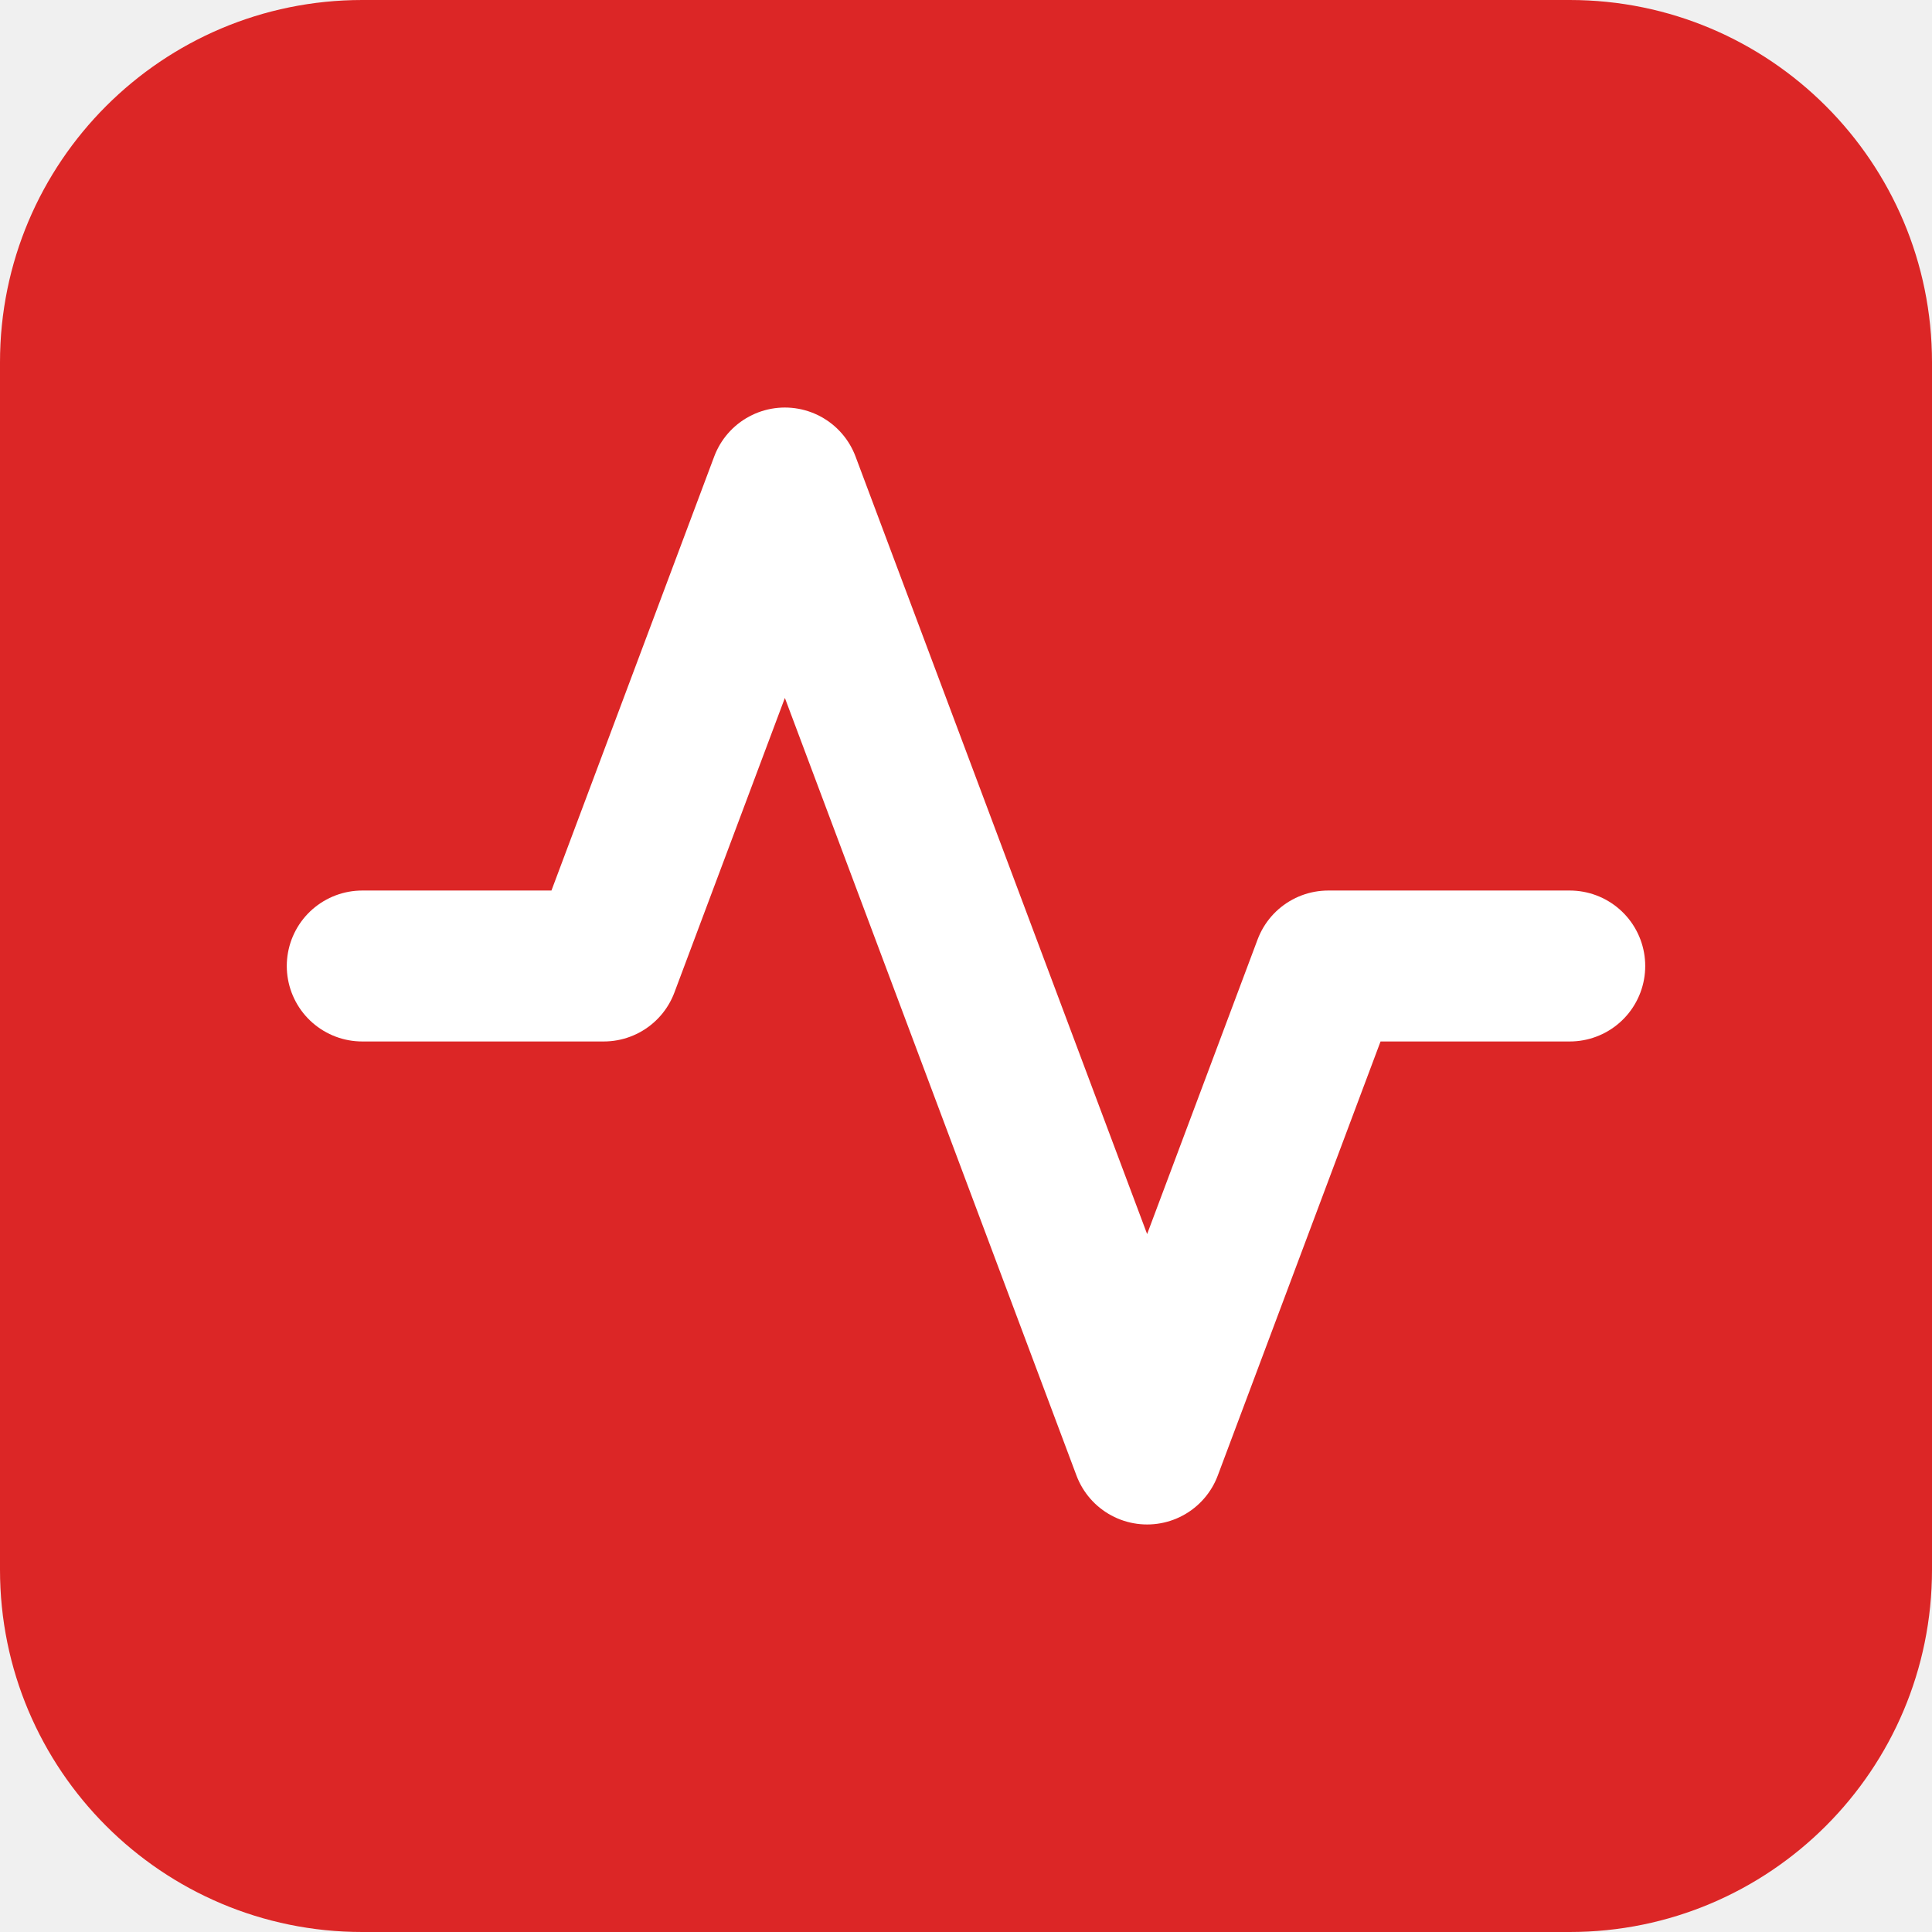
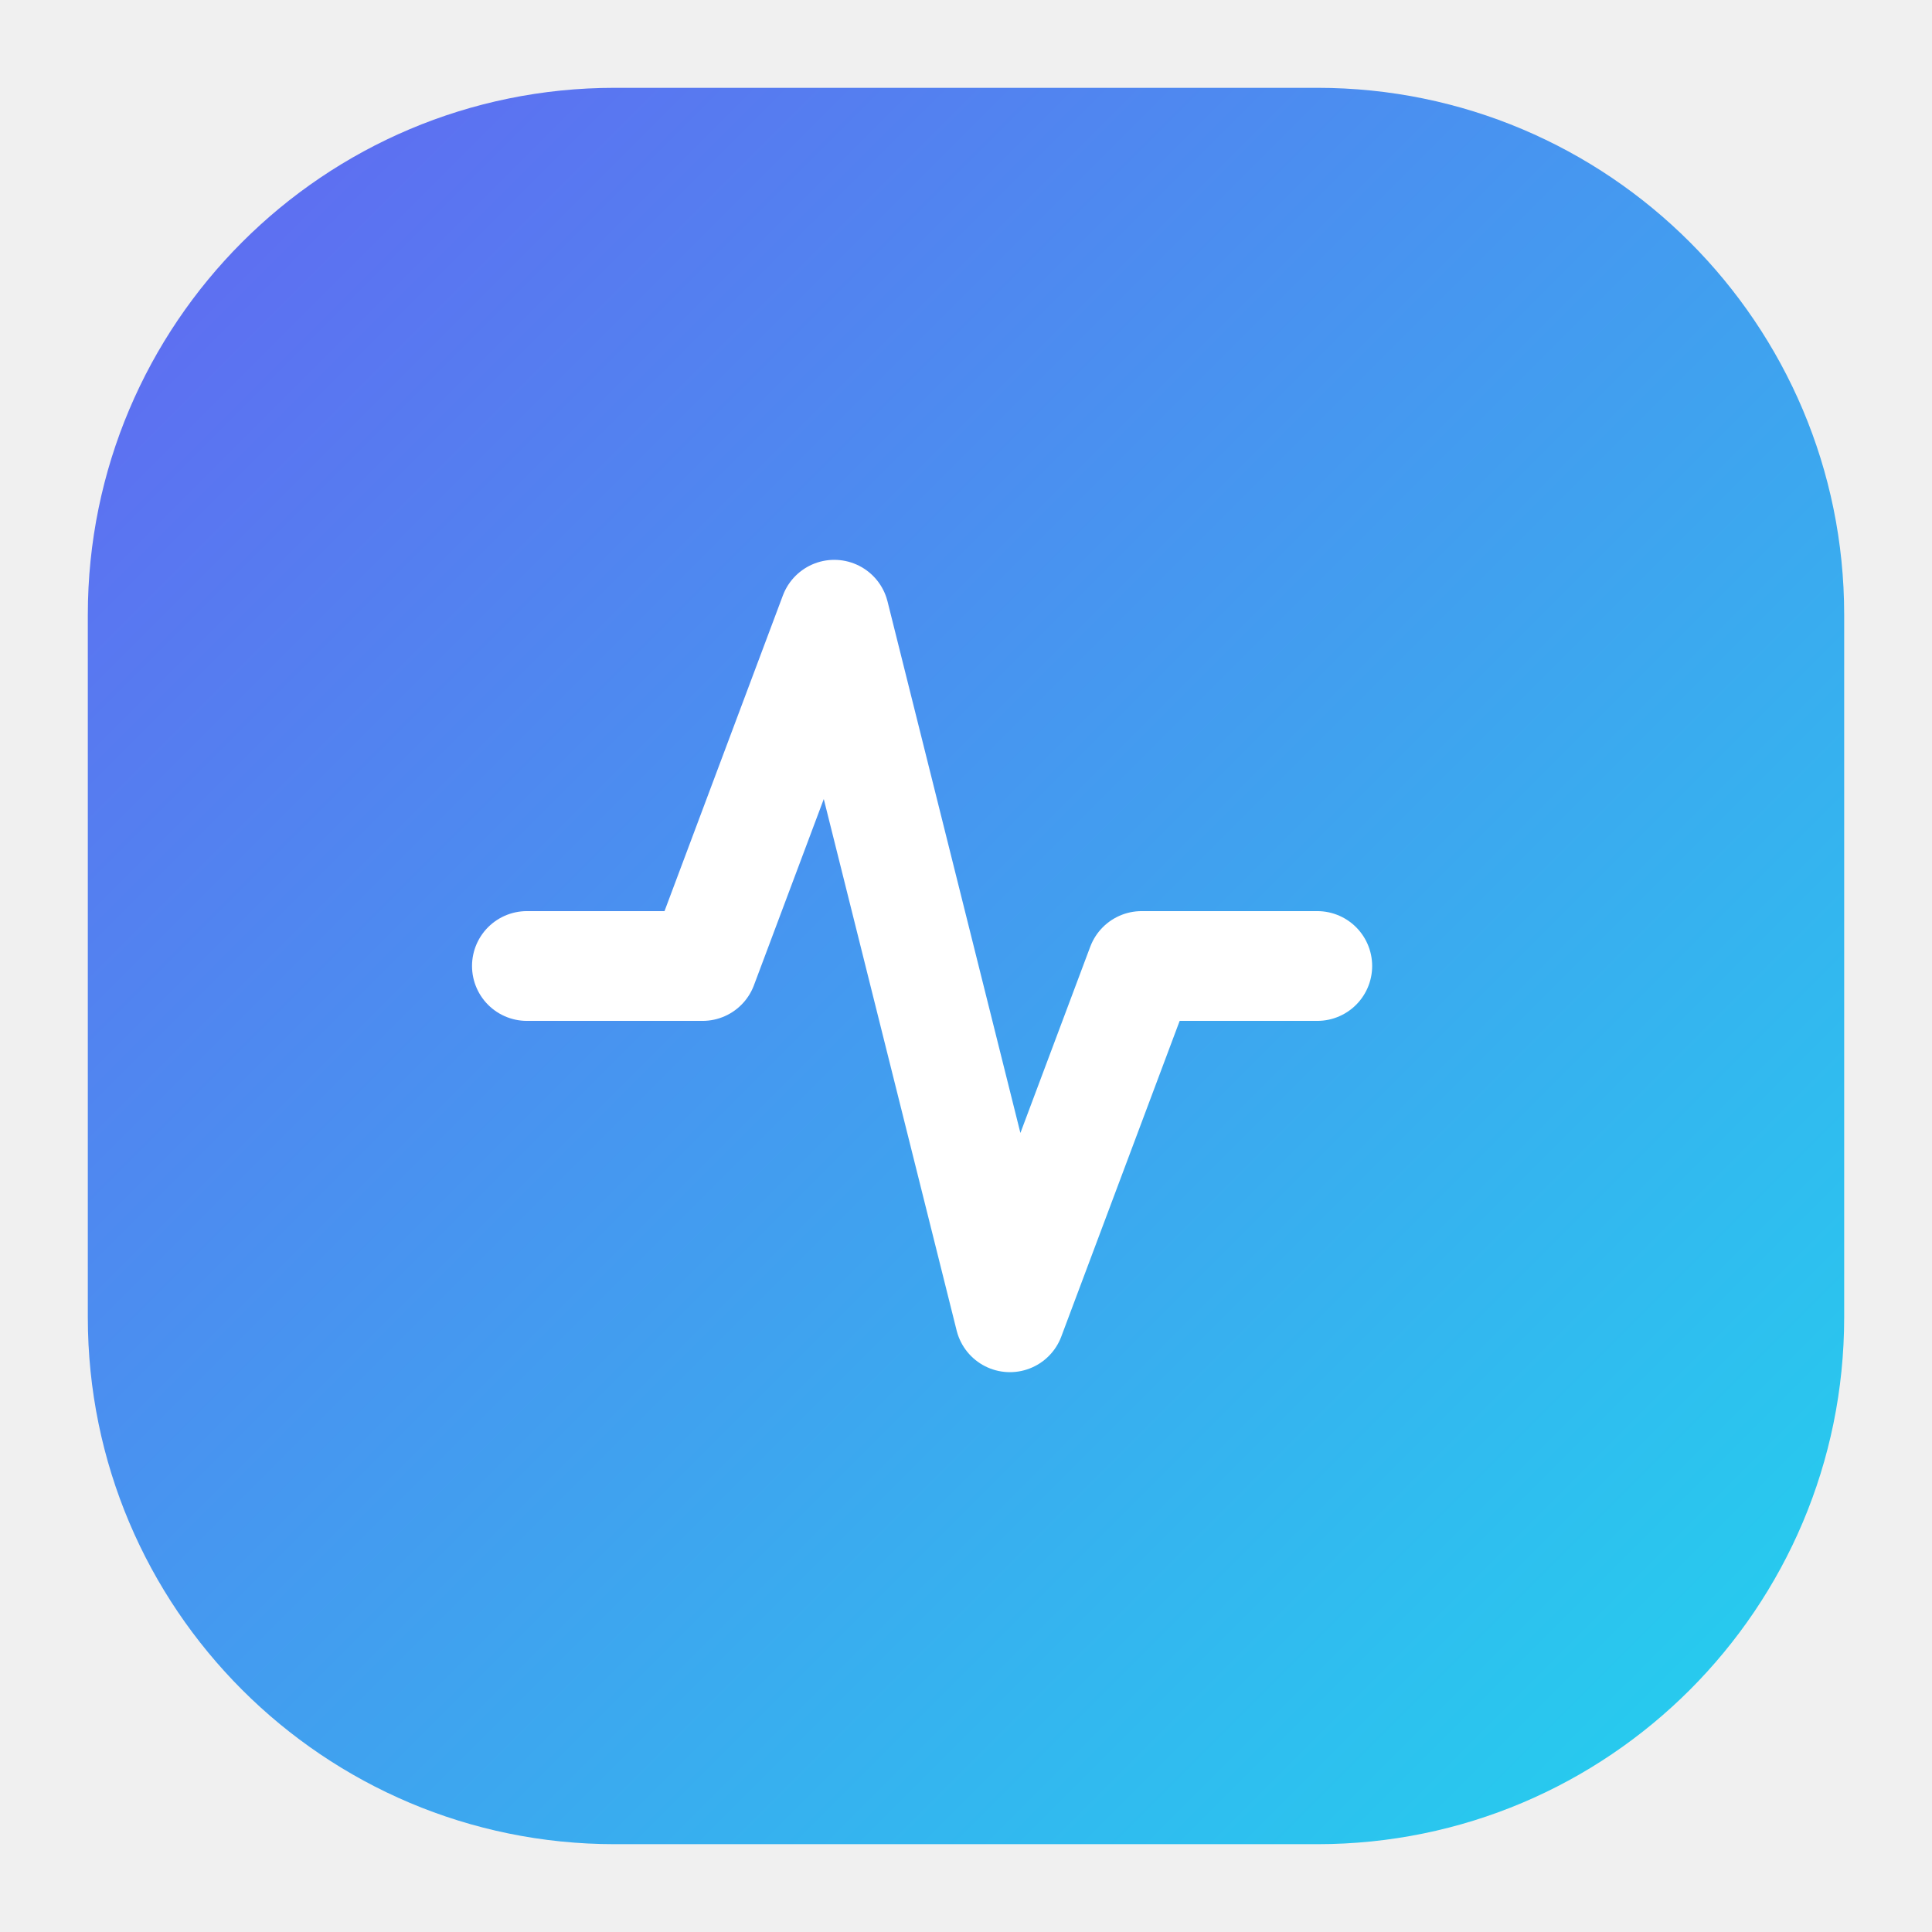
- <svg xmlns="http://www.w3.org/2000/svg" viewBox="0 0 32 32" fill="none">
-   <rect width="32" height="32" rx="6" fill="#dc2626" />
-   <polyline points="26 16 22 16 19 24 13 8 10 16 6 16" stroke="white" stroke-width="2.5" stroke-linecap="round" stroke-linejoin="round" fill="none" />
+ <svg xmlns="http://www.w3.org/2000/svg" width="44" height="44" viewBox="0 0 44 44">
+   <defs>
+     <linearGradient id="bgGradient" x1="0" y1="0" x2="1" y2="1">
+       <stop offset="0%" stop-color="#6366F1" />
+       <stop offset="100%" stop-color="#22D3EE" />
+     </linearGradient>
+   </defs>
+   <rect x="2" y="2" width="40" height="40" rx="12" fill="url(#bgGradient)" filter="url(#softShadow)" />
+   <path d="M12 22h4l3-8 4 16 3-8h4" fill="none" stroke="white" stroke-width="2.5" stroke-linecap="round" stroke-linejoin="round" />
</svg>
